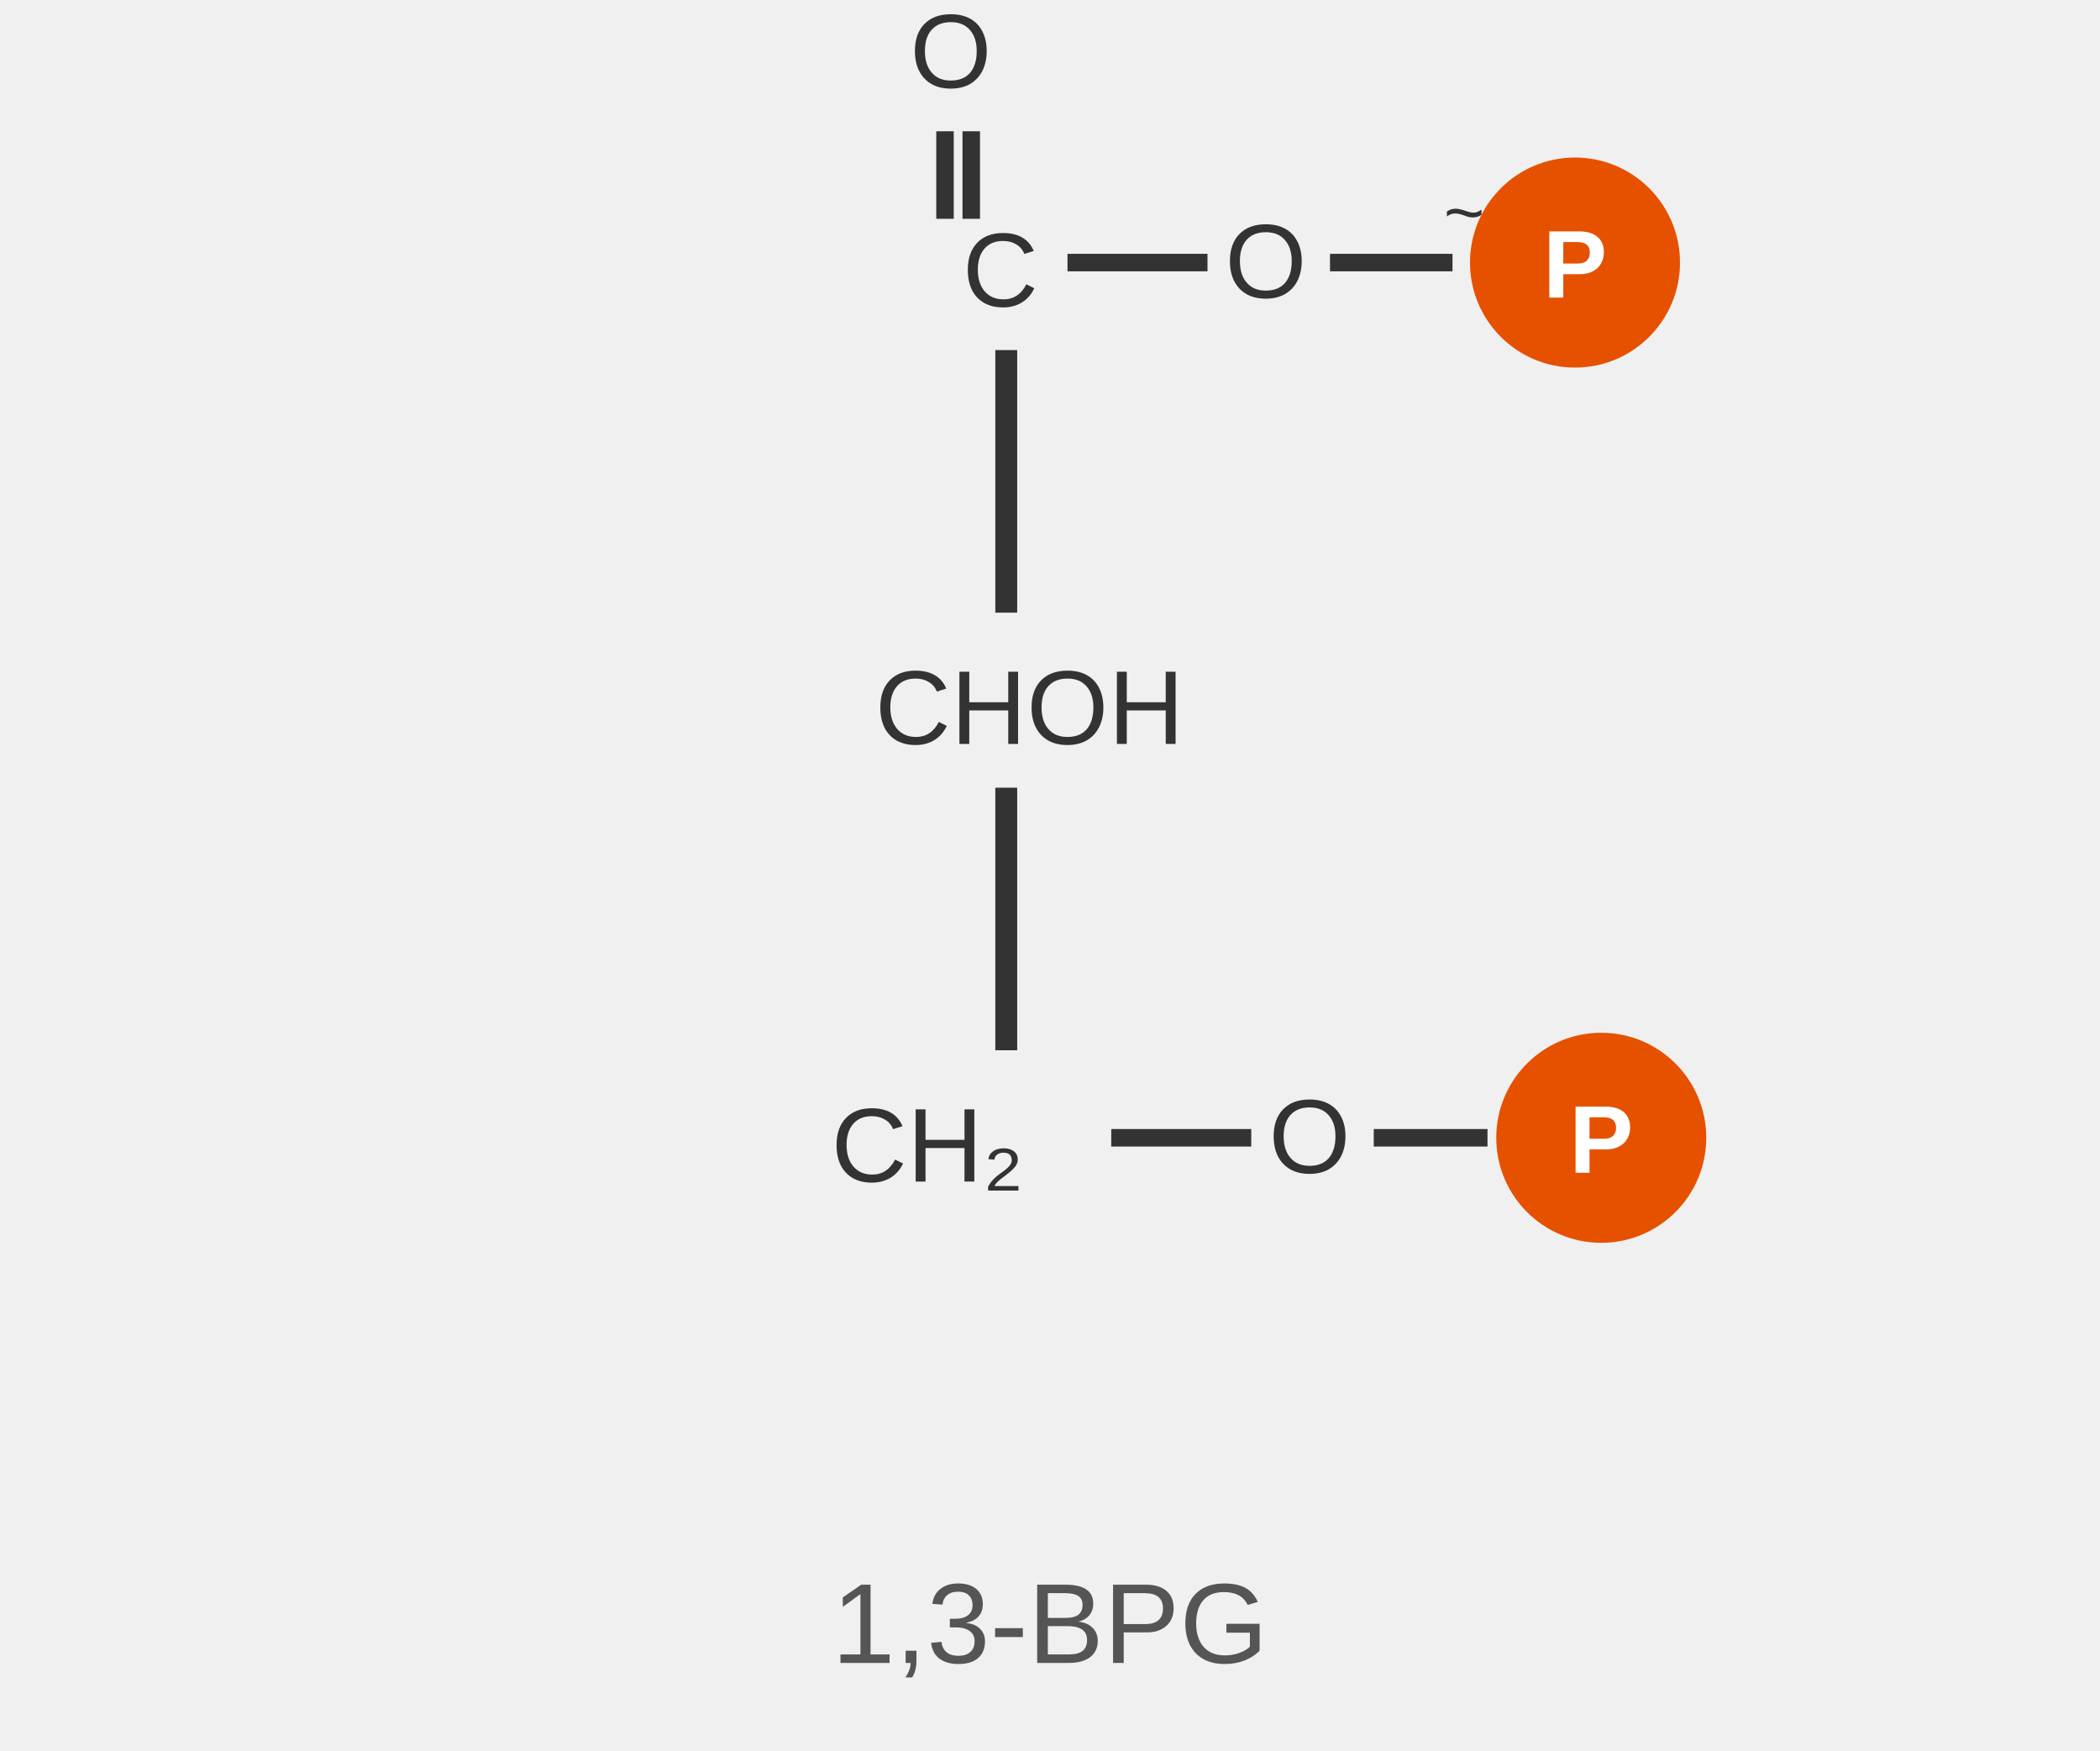
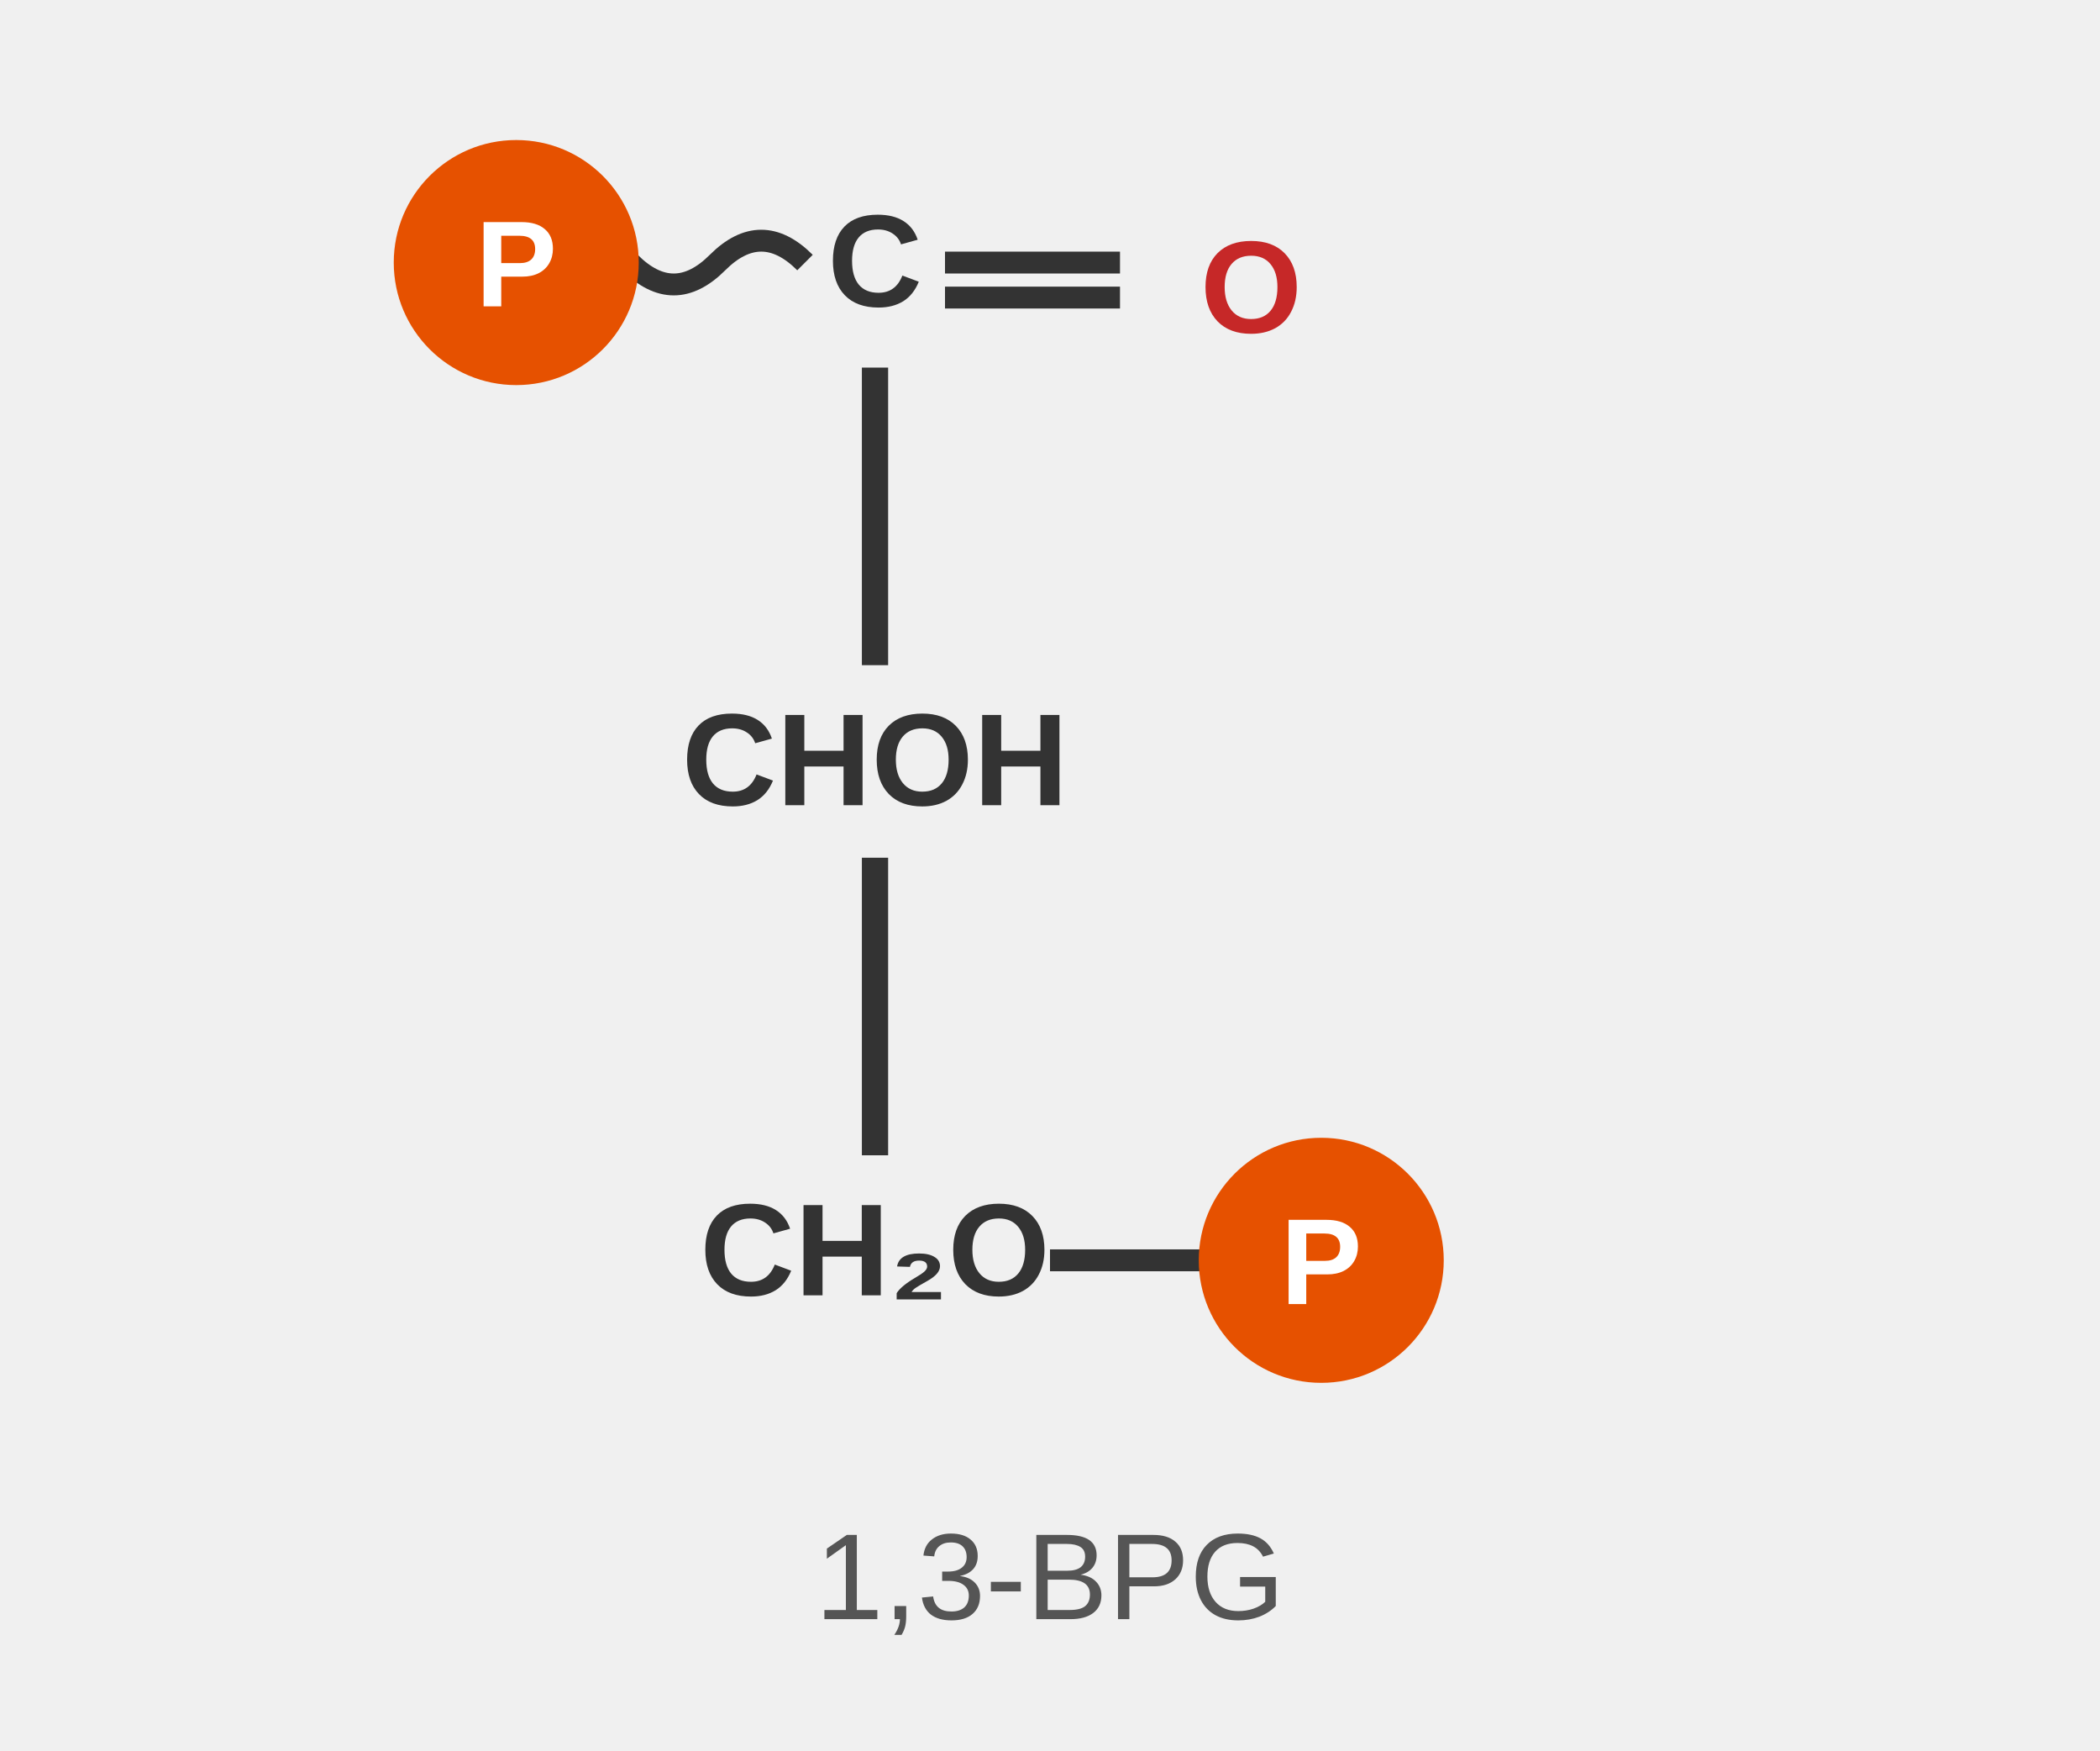
<svg xmlns="http://www.w3.org/2000/svg" viewBox="0 0 240 200">
-   <g transform="translate(90,20)">
-     <text x="20" y="15" font-size="12" fill="#333" font-family="Arial">C</text>
-     <line x1="18" y1="5" x2="18" y2="-5" stroke="#333" stroke-width="2" />
-     <line x1="21" y1="5" x2="21" y2="-5" stroke="#333" stroke-width="2" />
-     <text x="14" y="-10" font-size="12" fill="#333" font-family="Arial">O</text>
-     <line x1="32" y1="10" x2="48" y2="10" stroke="#333" stroke-width="2" />
-     <text x="50" y="14" font-size="12" fill="#333" font-family="Arial">O</text>
-     <line x1="62" y1="10" x2="76" y2="10" stroke="#333" stroke-width="2" />
-     <text x="75" y="7" font-size="8" fill="#333" font-family="Arial">~</text>
-     <circle cx="90" cy="10" r="12" fill="#E65100" />
-     <text x="90" y="14" text-anchor="middle" font-size="11" fill="white" font-family="Arial" font-weight="bold">P</text>
-     <line x1="25" y1="20" x2="25" y2="50" stroke="#333" stroke-width="2.5" />
-     <text x="10" y="65" font-size="12" fill="#333" font-family="Arial">CHOH</text>
-     <line x1="25" y1="70" x2="25" y2="100" stroke="#333" stroke-width="2.5" />
-     <text x="5" y="115" font-size="12" fill="#333" font-family="Arial">CH₂</text>
-     <line x1="37" y1="110" x2="53" y2="110" stroke="#333" stroke-width="2" />
-     <text x="55" y="114" font-size="12" fill="#333" font-family="Arial">O</text>
-     <line x1="67" y1="110" x2="80" y2="110" stroke="#333" stroke-width="2" />
-     <circle cx="93" cy="110" r="12" fill="#E65100" />
-     <text x="93" y="114" text-anchor="middle" font-size="11" fill="white" font-family="Arial" font-weight="bold">P</text>
+   <g transform="translate(120,30)">
+     <text x="-20" y="5" font-size="15" fill="#333" font-family="Arial" text-anchor="middle" font-weight="bold">C</text>
+     <line x1="-12" y1="0" x2="8" y2="0" stroke="#333" stroke-width="2.5" />
+     <line x1="-12" y1="4" x2="8" y2="4" stroke="#333" stroke-width="2.5" />
+     <text x="23" y="8" font-size="15" fill="#C62828" font-family="Arial" text-anchor="middle" font-weight="bold">O</text>
+     <path d="M -28,0 Q -33,-5 -38,0 Q -43,5 -48,0" fill="none" stroke="#333" stroke-width="2.5" />
+     <circle cx="-61" cy="0" r="14" fill="#E65100" />
+     <text x="-61" y="5" text-anchor="middle" font-size="14" fill="white" font-family="Arial" font-weight="bold">P</text>
+     <line x1="-20" y1="12" x2="-20" y2="46" stroke="#333" stroke-width="3" />
+     <text x="-20" y="62" font-size="15" fill="#333" font-family="Arial" text-anchor="middle" font-weight="bold">CHOH</text>
+     <line x1="-20" y1="68" x2="-20" y2="102" stroke="#333" stroke-width="3" />
+     <text x="-20" y="118" font-size="15" fill="#333" font-family="Arial" text-anchor="middle" font-weight="bold">CH₂O</text>
+     <line x1="0" y1="114" x2="18" y2="114" stroke="#333" stroke-width="2.5" />
+     <circle cx="31" cy="114" r="14" fill="#E65100" />
+     <text x="31" y="119" text-anchor="middle" font-size="14" fill="white" font-family="Arial" font-weight="bold">P</text>
  </g>
-   <text x="120" y="190" text-anchor="middle" font-family="'Noto Sans KR', Arial, sans-serif" font-size="13" fill="#555">1,3-BPG</text>
+   <text x="120" y="185" font-family="Noto Sans KR, Arial" font-size="14" fill="#555" text-anchor="middle">1,3-BPG</text>
</svg>
